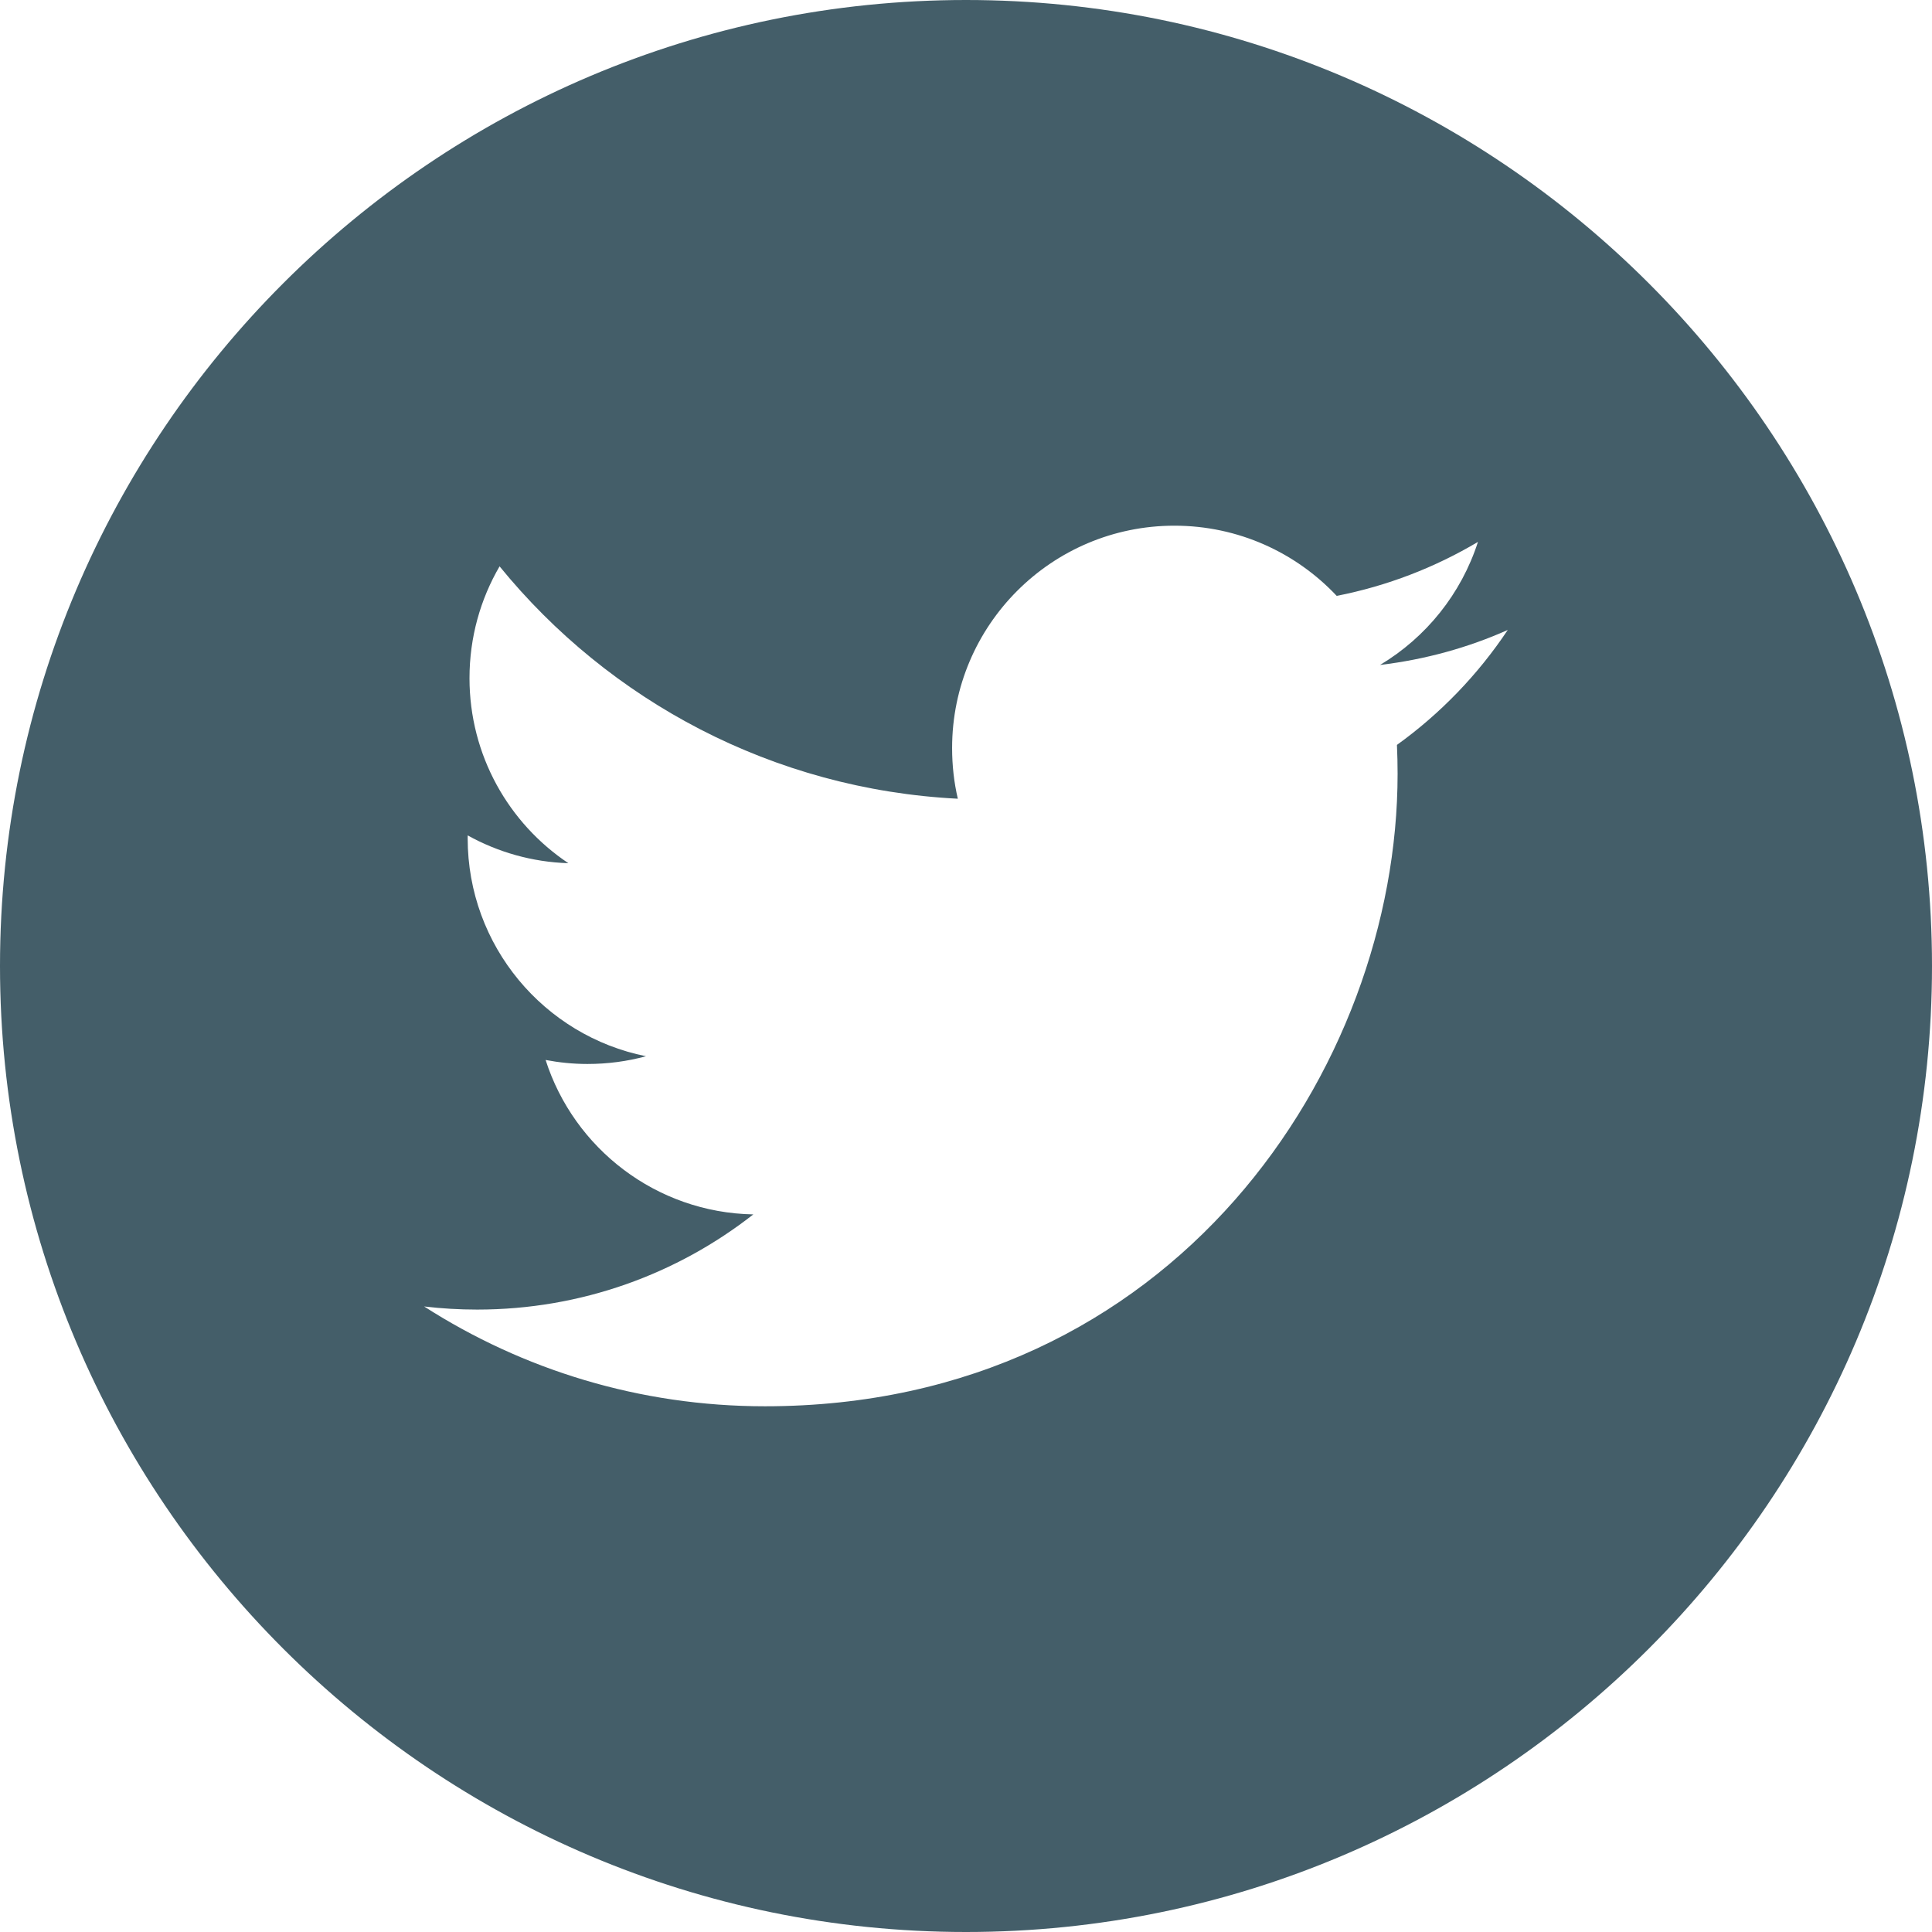
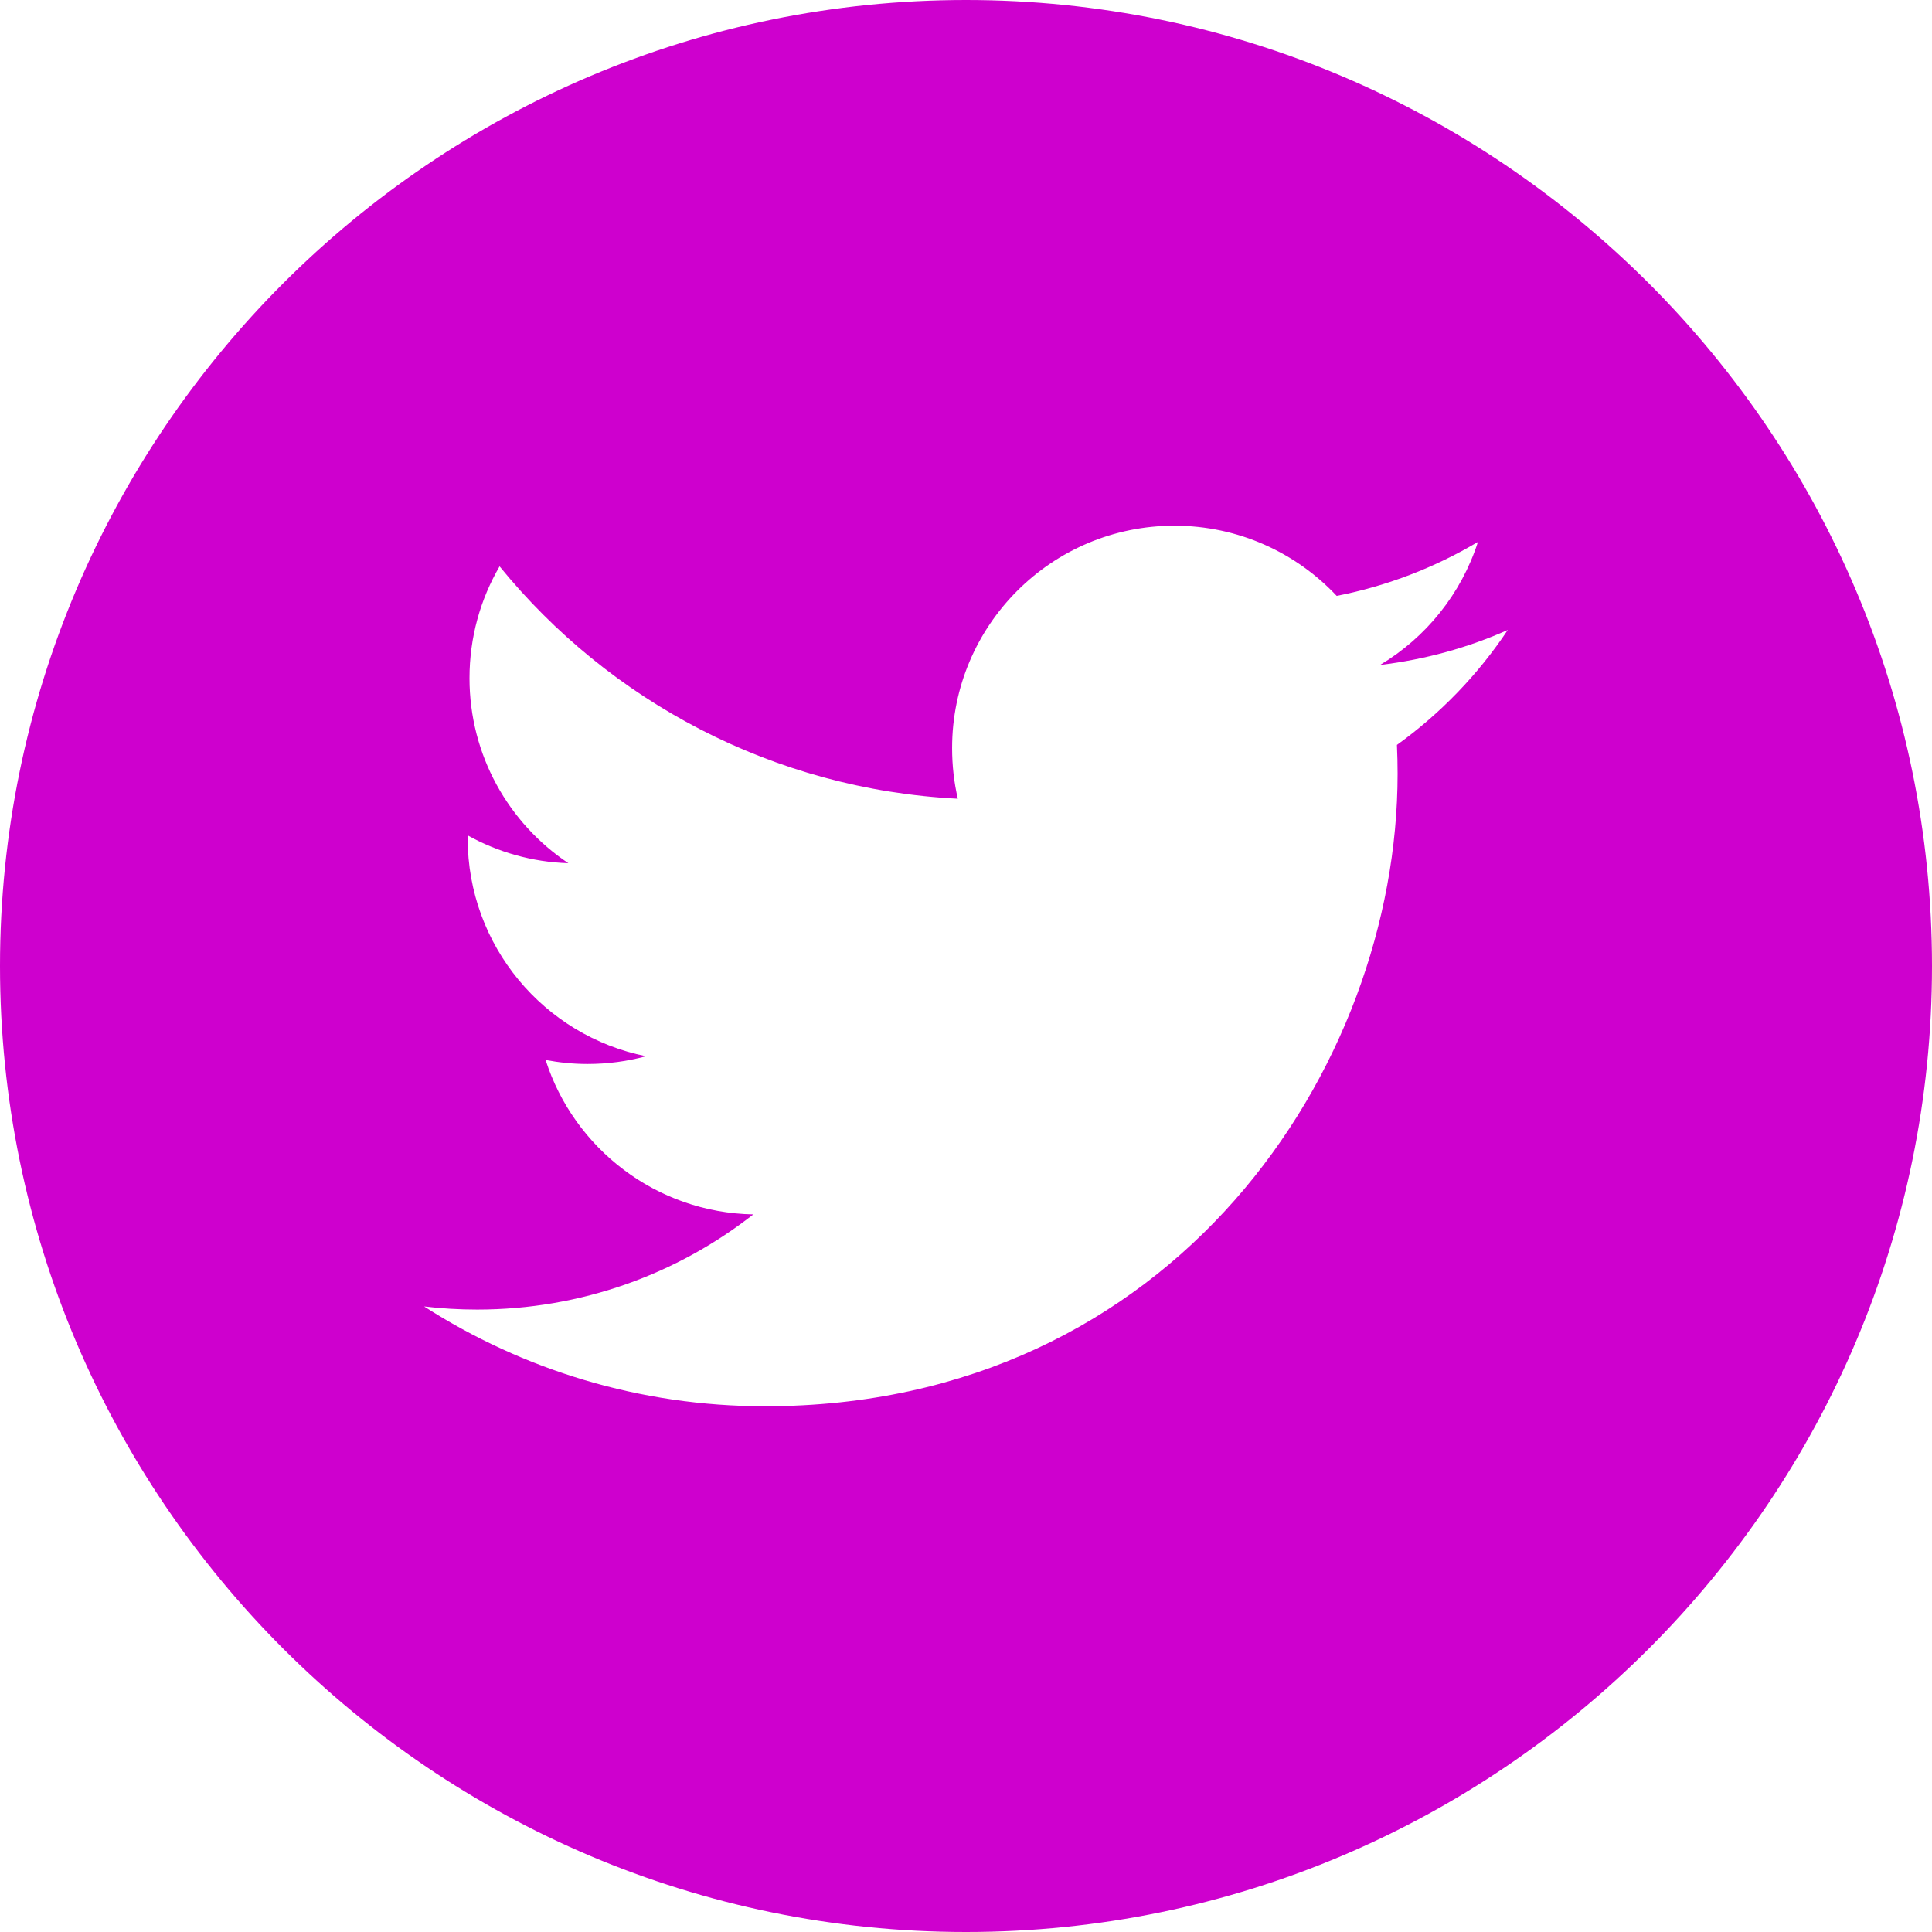
- <svg xmlns="http://www.w3.org/2000/svg" version="1.1" id="Capa_1" x="0px" y="0px" width="49.652px" height="49.652px" viewBox="0 0 49.652 49.652" style="enable-background:new 0 0 49.652 49.652;" xml:space="preserve">
+ <svg xmlns="http://www.w3.org/2000/svg" version="1.1" id="Capa_1" fill="#ce00ce" x="0px" y="0px" width="49.652px" height="49.652px" viewBox="0 0 49.652 49.652" style="enable-background:new 0 0 49.652 49.652;" xml:space="preserve">
  <g>
    <g>
-       <path fill="#445e69" d="M24.826,0C11.137,0,0,11.137,0,24.826c0,13.688,11.137,24.826,24.826,24.826c13.688,0,24.826-11.138,24.826-24.826    C49.652,11.137,38.516,0,24.826,0z M35.901,19.144c0.011,0.246,0.017,0.494,0.017,0.742c0,7.551-5.746,16.255-16.259,16.255    c-3.227,0-6.231-0.943-8.759-2.565c0.447,0.053,0.902,0.08,1.363,0.08c2.678,0,5.141-0.914,7.097-2.446    c-2.5-0.046-4.611-1.698-5.338-3.969c0.348,0.066,0.707,0.103,1.074,0.103c0.521,0,1.027-0.068,1.506-0.199    c-2.614-0.524-4.583-2.833-4.583-5.603c0-0.024,0-0.049,0.001-0.072c0.77,0.427,1.651,0.685,2.587,0.714    c-1.532-1.023-2.541-2.773-2.541-4.755c0-1.048,0.281-2.03,0.773-2.874c2.817,3.458,7.029,5.732,11.777,5.972    c-0.098-0.419-0.147-0.854-0.147-1.303c0-3.155,2.558-5.714,5.713-5.714c1.644,0,3.127,0.694,4.171,1.804    c1.303-0.256,2.523-0.73,3.63-1.387c-0.43,1.335-1.333,2.454-2.516,3.162c1.157-0.138,2.261-0.444,3.282-0.899    C37.987,17.334,37.018,18.341,35.901,19.144z" />
+       <path d="M24.826,0C11.137,0,0,11.137,0,24.826c0,13.688,11.137,24.826,24.826,24.826c13.688,0,24.826-11.138,24.826-24.826    C49.652,11.137,38.516,0,24.826,0z M35.901,19.144c0.011,0.246,0.017,0.494,0.017,0.742c0,7.551-5.746,16.255-16.259,16.255    c-3.227,0-6.231-0.943-8.759-2.565c0.447,0.053,0.902,0.08,1.363,0.08c2.678,0,5.141-0.914,7.097-2.446    c-2.5-0.046-4.611-1.698-5.338-3.969c0.348,0.066,0.707,0.103,1.074,0.103c0.521,0,1.027-0.068,1.506-0.199    c-2.614-0.524-4.583-2.833-4.583-5.603c0-0.024,0-0.049,0.001-0.072c0.77,0.427,1.651,0.685,2.587,0.714    c-1.532-1.023-2.541-2.773-2.541-4.755c0-1.048,0.281-2.03,0.773-2.874c2.817,3.458,7.029,5.732,11.777,5.972    c-0.098-0.419-0.147-0.854-0.147-1.303c0-3.155,2.558-5.714,5.713-5.714c1.644,0,3.127,0.694,4.171,1.804    c1.303-0.256,2.523-0.73,3.63-1.387c-0.43,1.335-1.333,2.454-2.516,3.162c1.157-0.138,2.261-0.444,3.282-0.899    C37.987,17.334,37.018,18.341,35.901,19.144z" />
    </g>
  </g>
  <g>
</g>
  <g>
</g>
  <g>
</g>
  <g>
</g>
  <g>
</g>
  <g>
</g>
  <g>
</g>
  <g>
</g>
  <g>
</g>
  <g>
</g>
  <g>
</g>
  <g>
</g>
  <g>
</g>
  <g>
</g>
  <g>
</g>
</svg>
